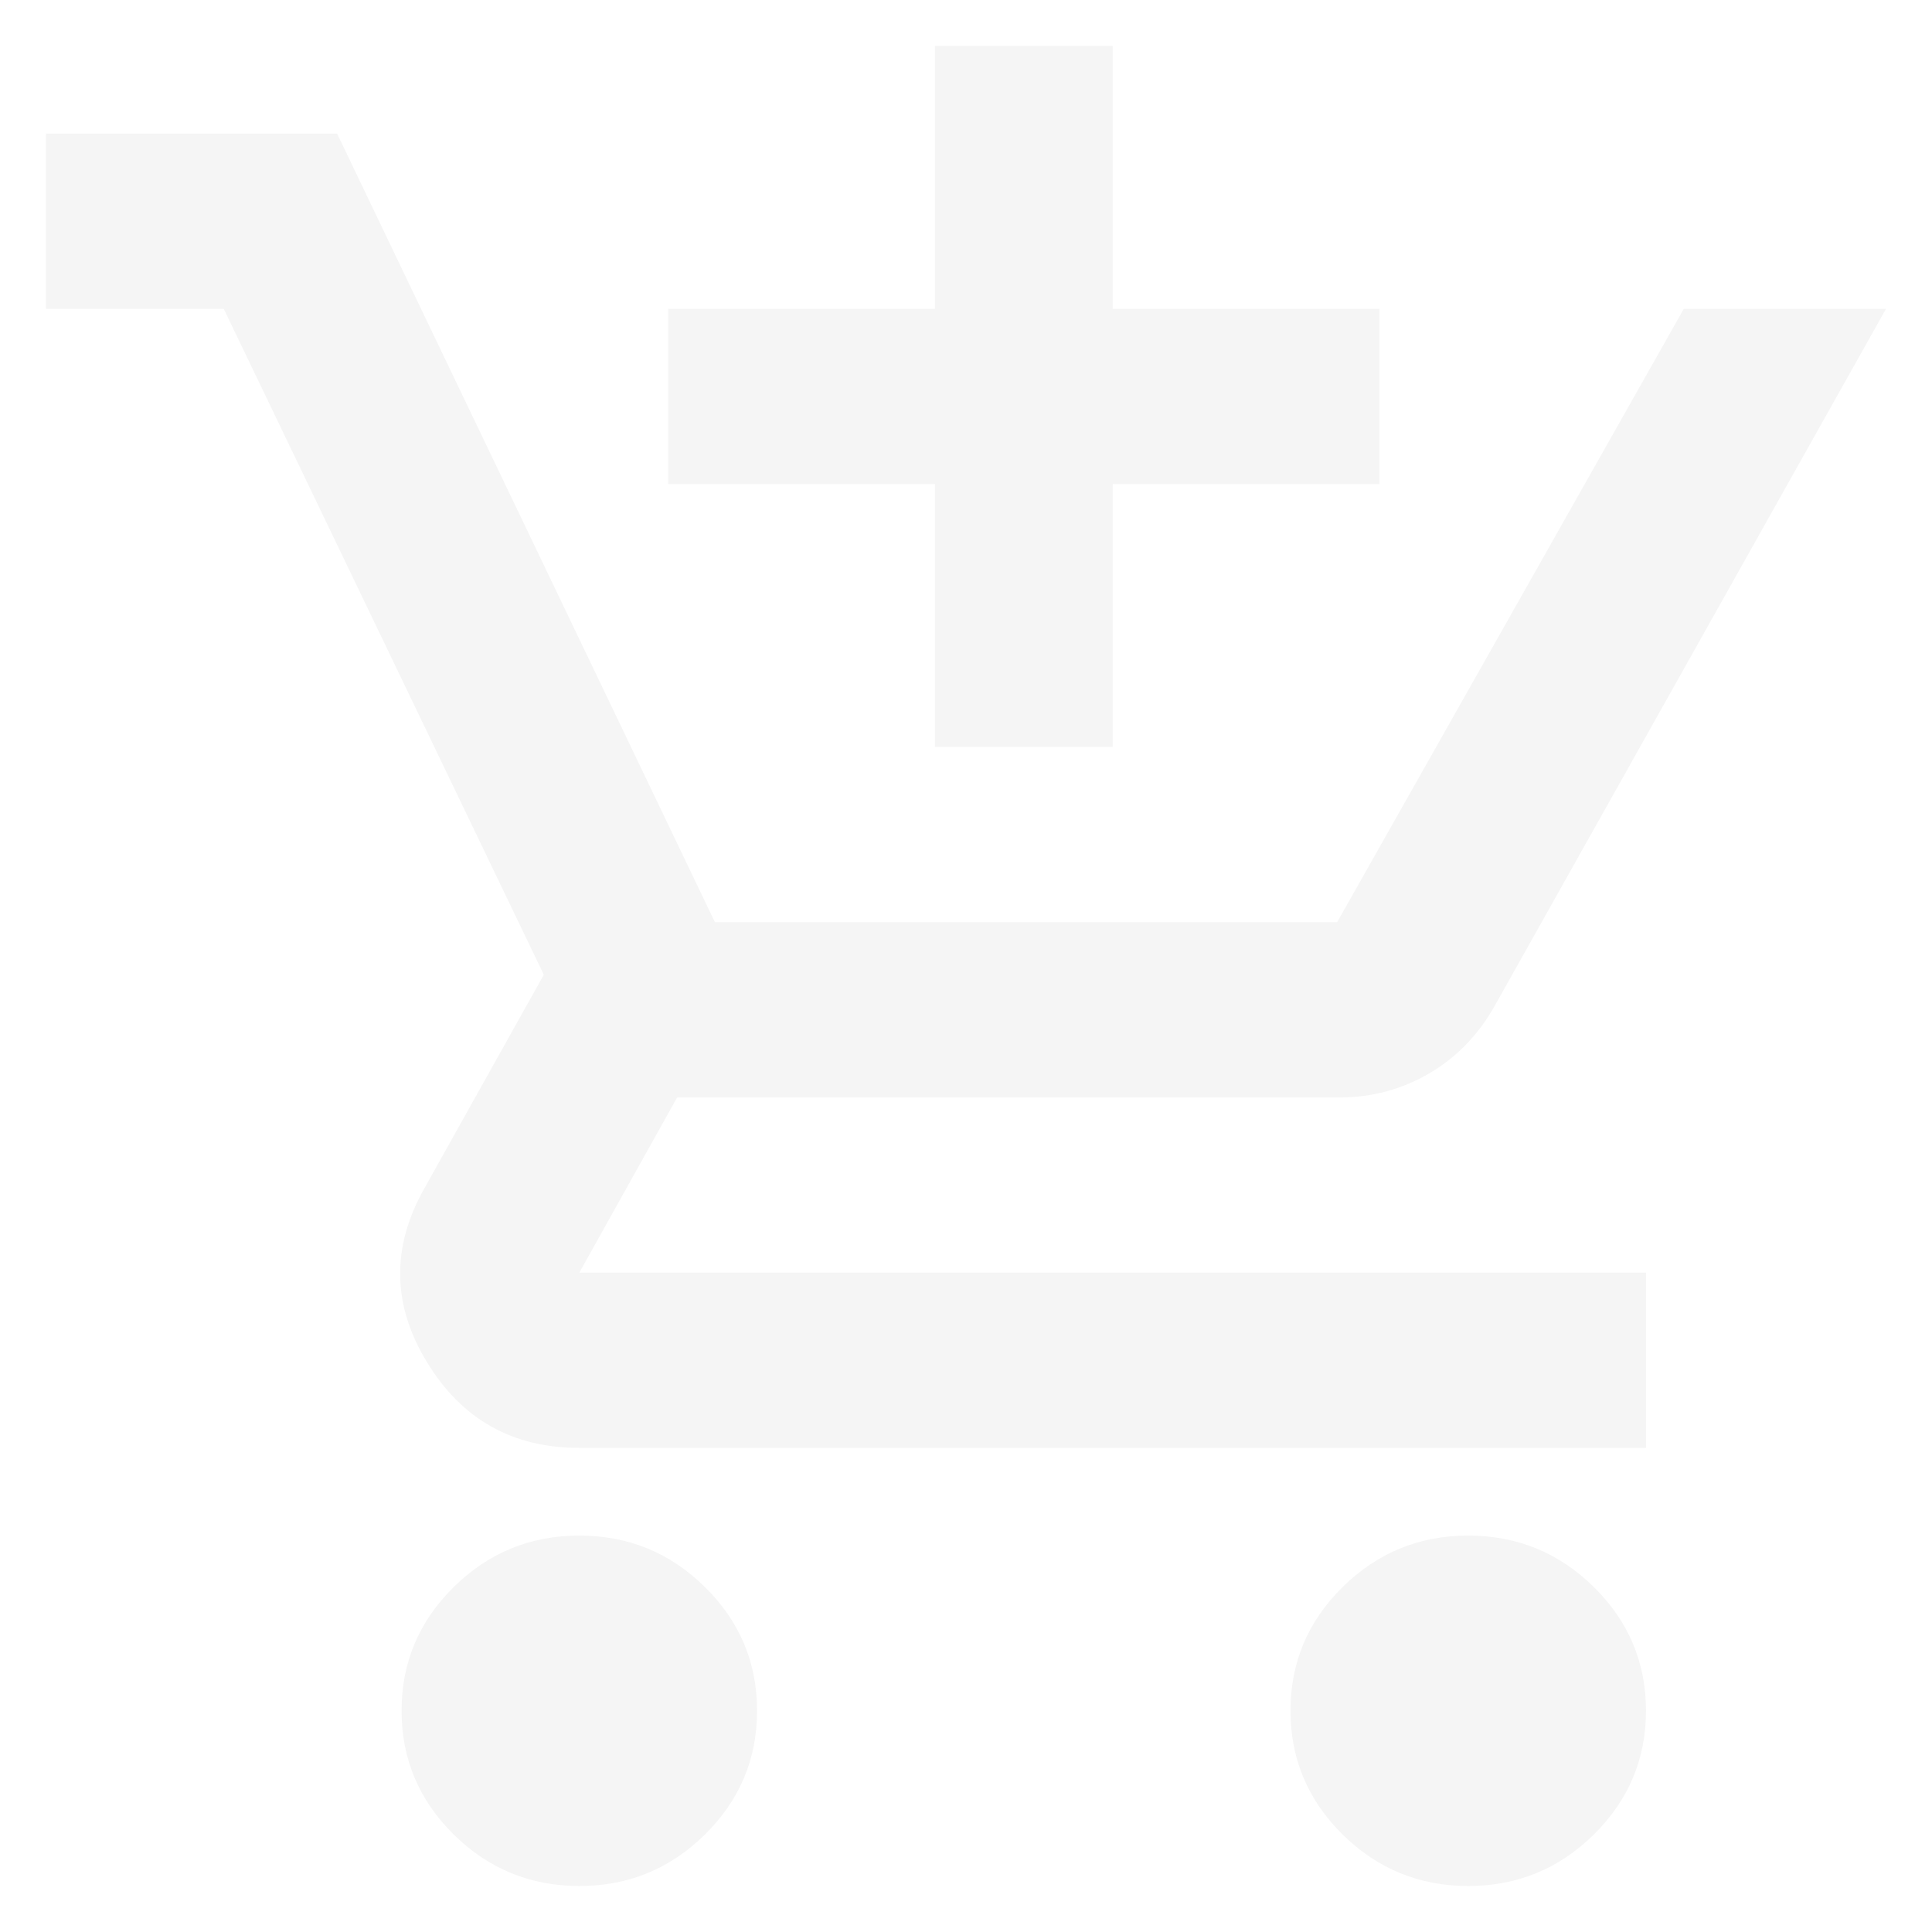
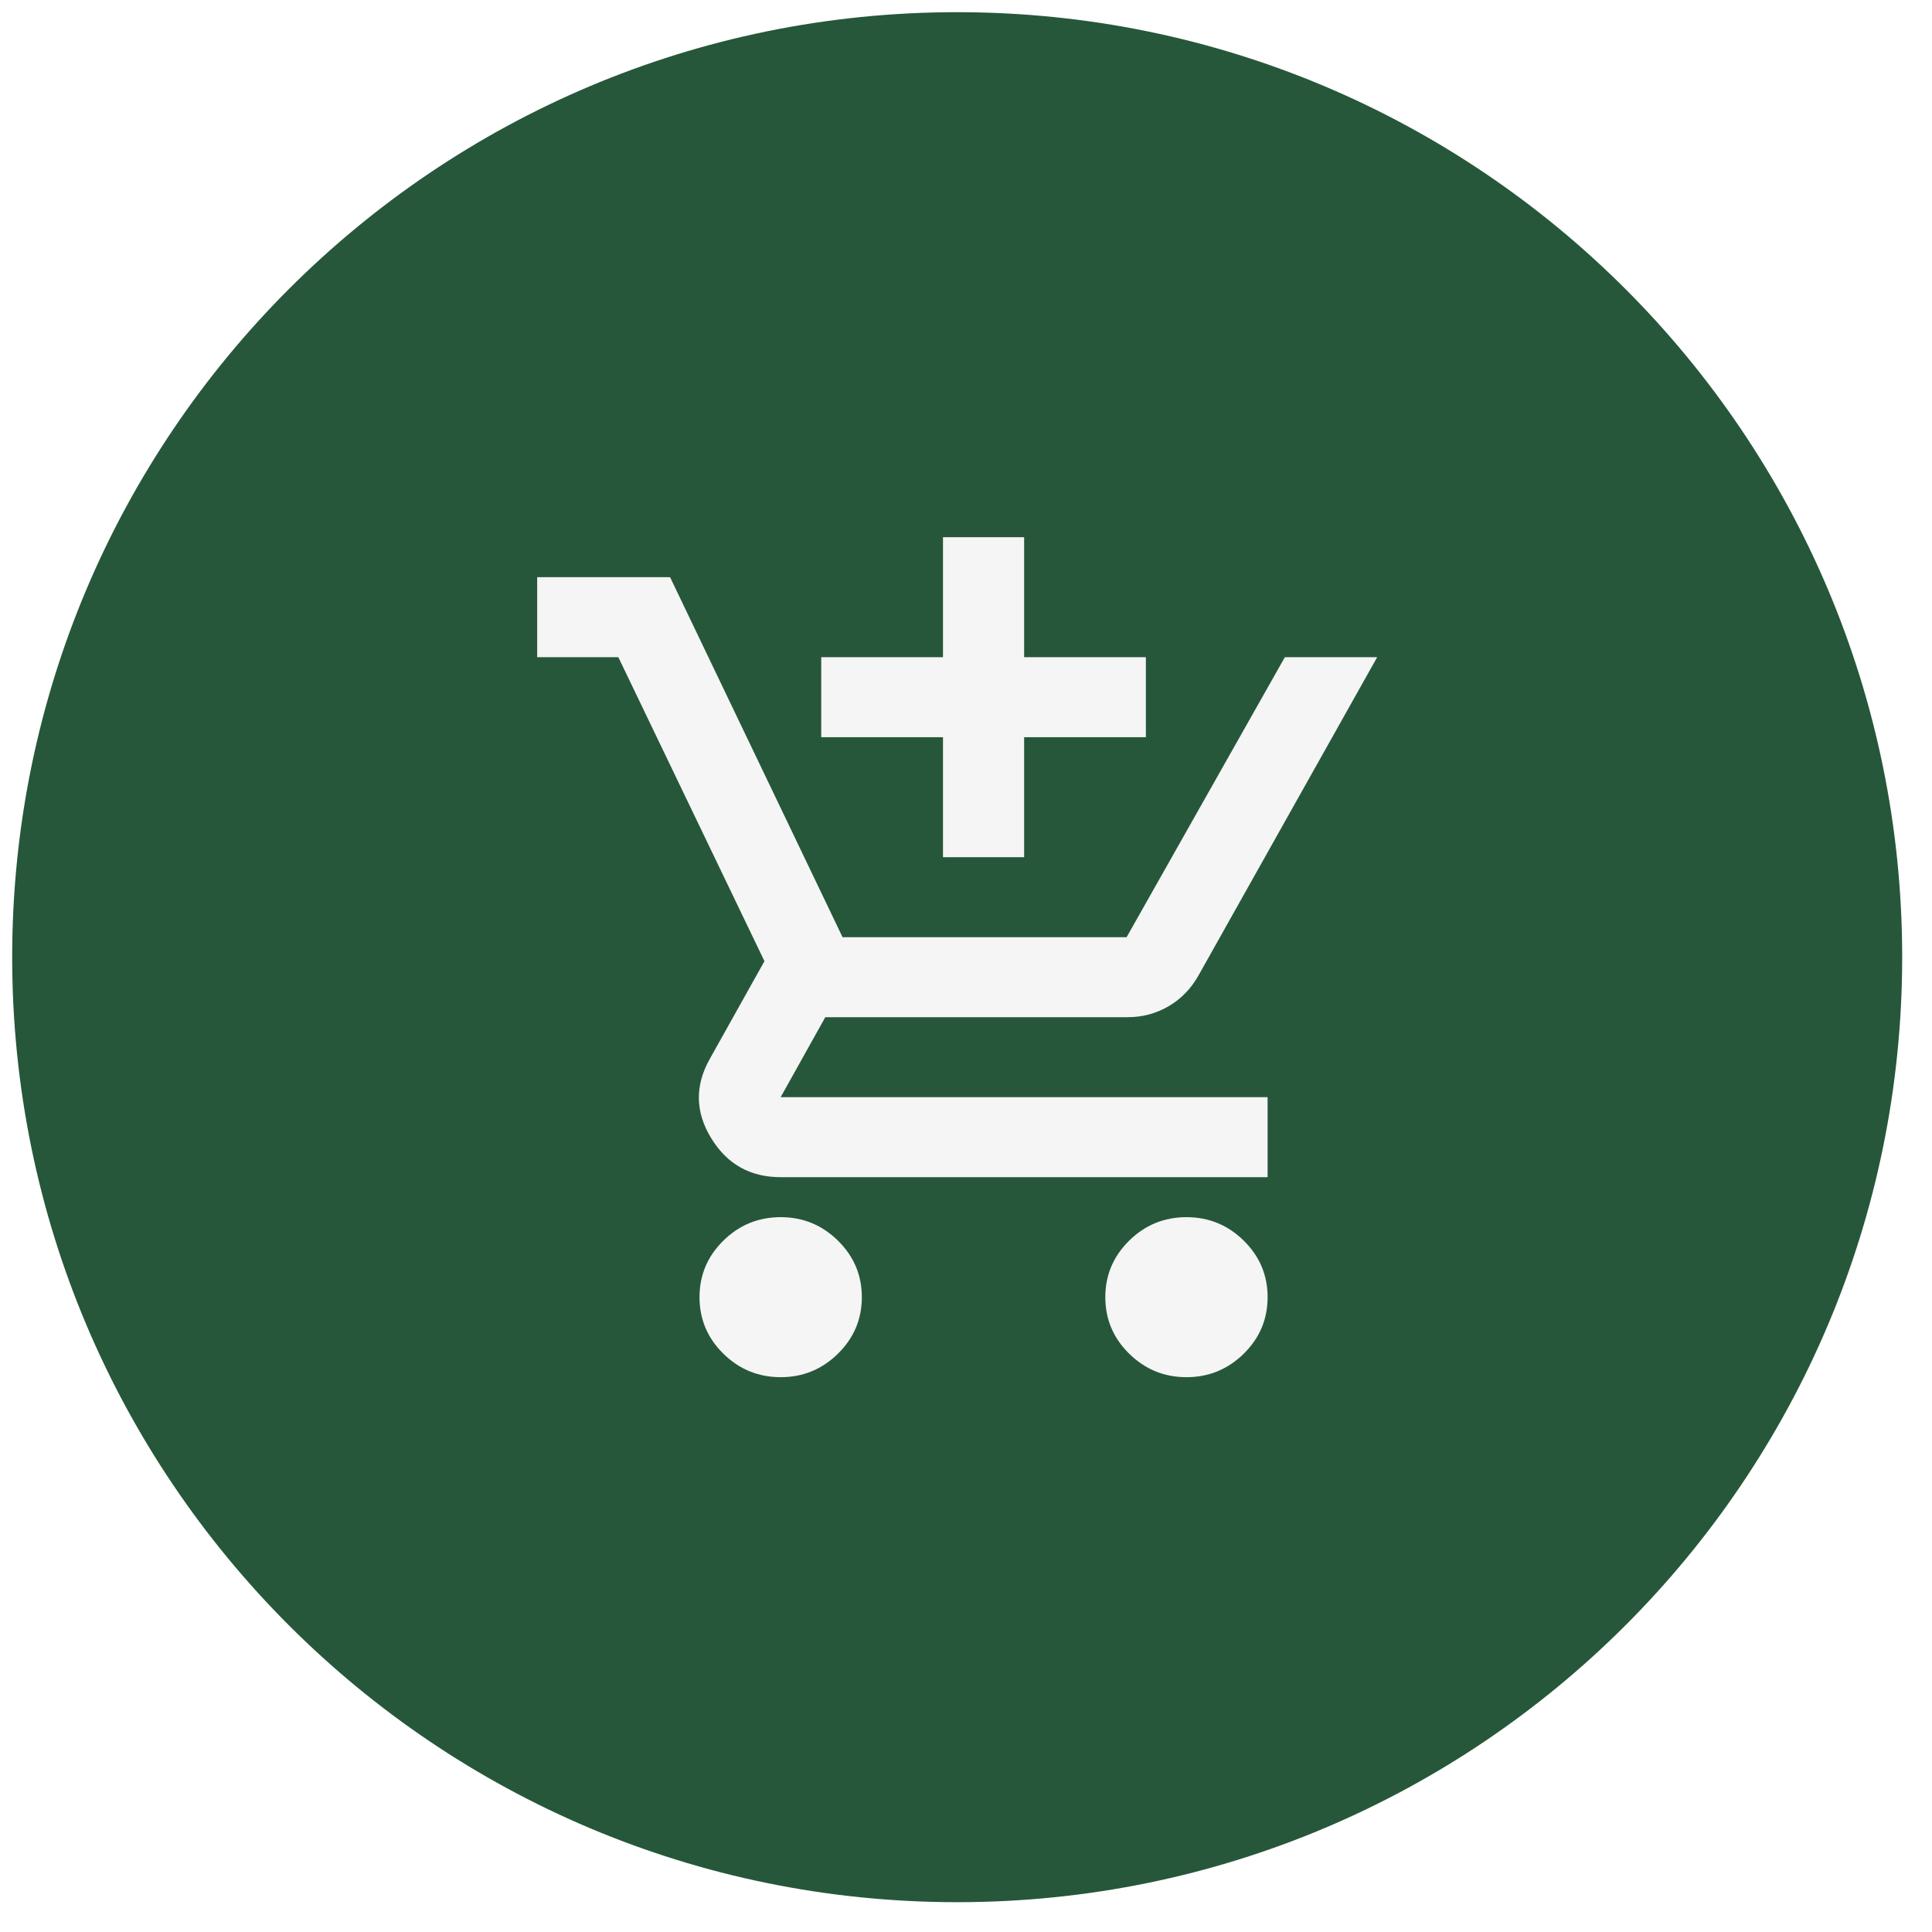
- <svg xmlns="http://www.w3.org/2000/svg" width="21" height="21" viewBox="0 0 21 21" fill="none">
-   <path d="M10.162 8.119V5.262H7.263V3.357H10.162V0.5H12.094V3.357H14.993V5.262H12.094V8.119H10.162ZM6.297 20.5C5.766 20.5 5.311 20.314 4.932 19.941C4.554 19.567 4.365 19.119 4.365 18.595C4.365 18.071 4.554 17.623 4.932 17.25C5.311 16.877 5.766 16.691 6.297 16.691C6.829 16.691 7.283 16.877 7.662 17.25C8.04 17.623 8.229 18.071 8.229 18.595C8.229 19.119 8.04 19.567 7.662 19.941C7.283 20.314 6.829 20.5 6.297 20.5ZM15.959 20.5C15.428 20.5 14.973 20.314 14.594 19.941C14.216 19.567 14.027 19.119 14.027 18.595C14.027 18.071 14.216 17.623 14.594 17.25C14.973 16.877 15.428 16.691 15.959 16.691C16.49 16.691 16.945 16.877 17.324 17.25C17.702 17.623 17.891 18.071 17.891 18.595C17.891 19.119 17.702 19.567 17.324 19.941C16.945 20.314 16.49 20.5 15.959 20.5ZM0.5 3.357V1.452H3.664L7.771 10.024H14.534L18.302 3.357H20.5L16.249 10.929C16.072 11.246 15.834 11.492 15.536 11.667C15.238 11.841 14.912 11.929 14.558 11.929H7.36L6.297 13.833H17.891V15.738H6.297C5.572 15.738 5.021 15.429 4.643 14.809C4.264 14.191 4.252 13.563 4.606 12.929L5.911 10.595L2.432 3.357H0.5Z" fill="#F5F5F5" />
+ <svg xmlns="http://www.w3.org/2000/svg" width="46" height="46" viewBox="0 0 46 46" fill="none">
+   <rect x="0.29" y="0.29" width="45" height="45" rx="22.5" fill="#26573A" />
+   <path d="M22.452 20.409V17.552H19.553V15.647H22.452V12.79H24.384V15.647H27.283V17.552H24.384V20.409H22.452ZM18.587 32.79C18.056 32.79 17.601 32.603 17.222 32.23C16.844 31.858 16.655 31.409 16.655 30.885C16.655 30.361 16.844 29.913 17.222 29.54C17.601 29.167 18.056 28.98 18.587 28.98C19.119 28.98 19.573 29.167 19.952 29.54C20.33 29.913 20.52 30.361 20.52 30.885C20.52 31.409 20.33 31.858 19.952 32.23C19.573 32.603 19.119 32.79 18.587 32.79ZM28.249 32.79C27.718 32.79 27.263 32.603 26.884 32.23C26.506 31.858 26.317 31.409 26.317 30.885C26.317 30.361 26.506 29.913 26.884 29.54C27.263 29.167 27.718 28.98 28.249 28.98C28.78 28.98 29.235 29.167 29.614 29.54C29.992 29.913 30.181 30.361 30.181 30.885C30.181 31.409 29.992 31.858 29.614 32.23C29.235 32.603 28.78 32.79 28.249 32.79ZM12.79 15.647V13.742H15.954L20.061 22.314H26.824L30.592 15.647H32.79L28.539 23.219C28.362 23.536 28.124 23.782 27.826 23.957C27.528 24.131 27.202 24.219 26.848 24.219H19.65L18.587 26.123H30.181V28.028H18.587C17.863 28.028 17.311 27.719 16.933 27.099C16.554 26.48 16.542 25.854 16.896 25.219L18.201 22.885L14.722 15.647H12.79Z" fill="#F5F5F5" />
</svg>
